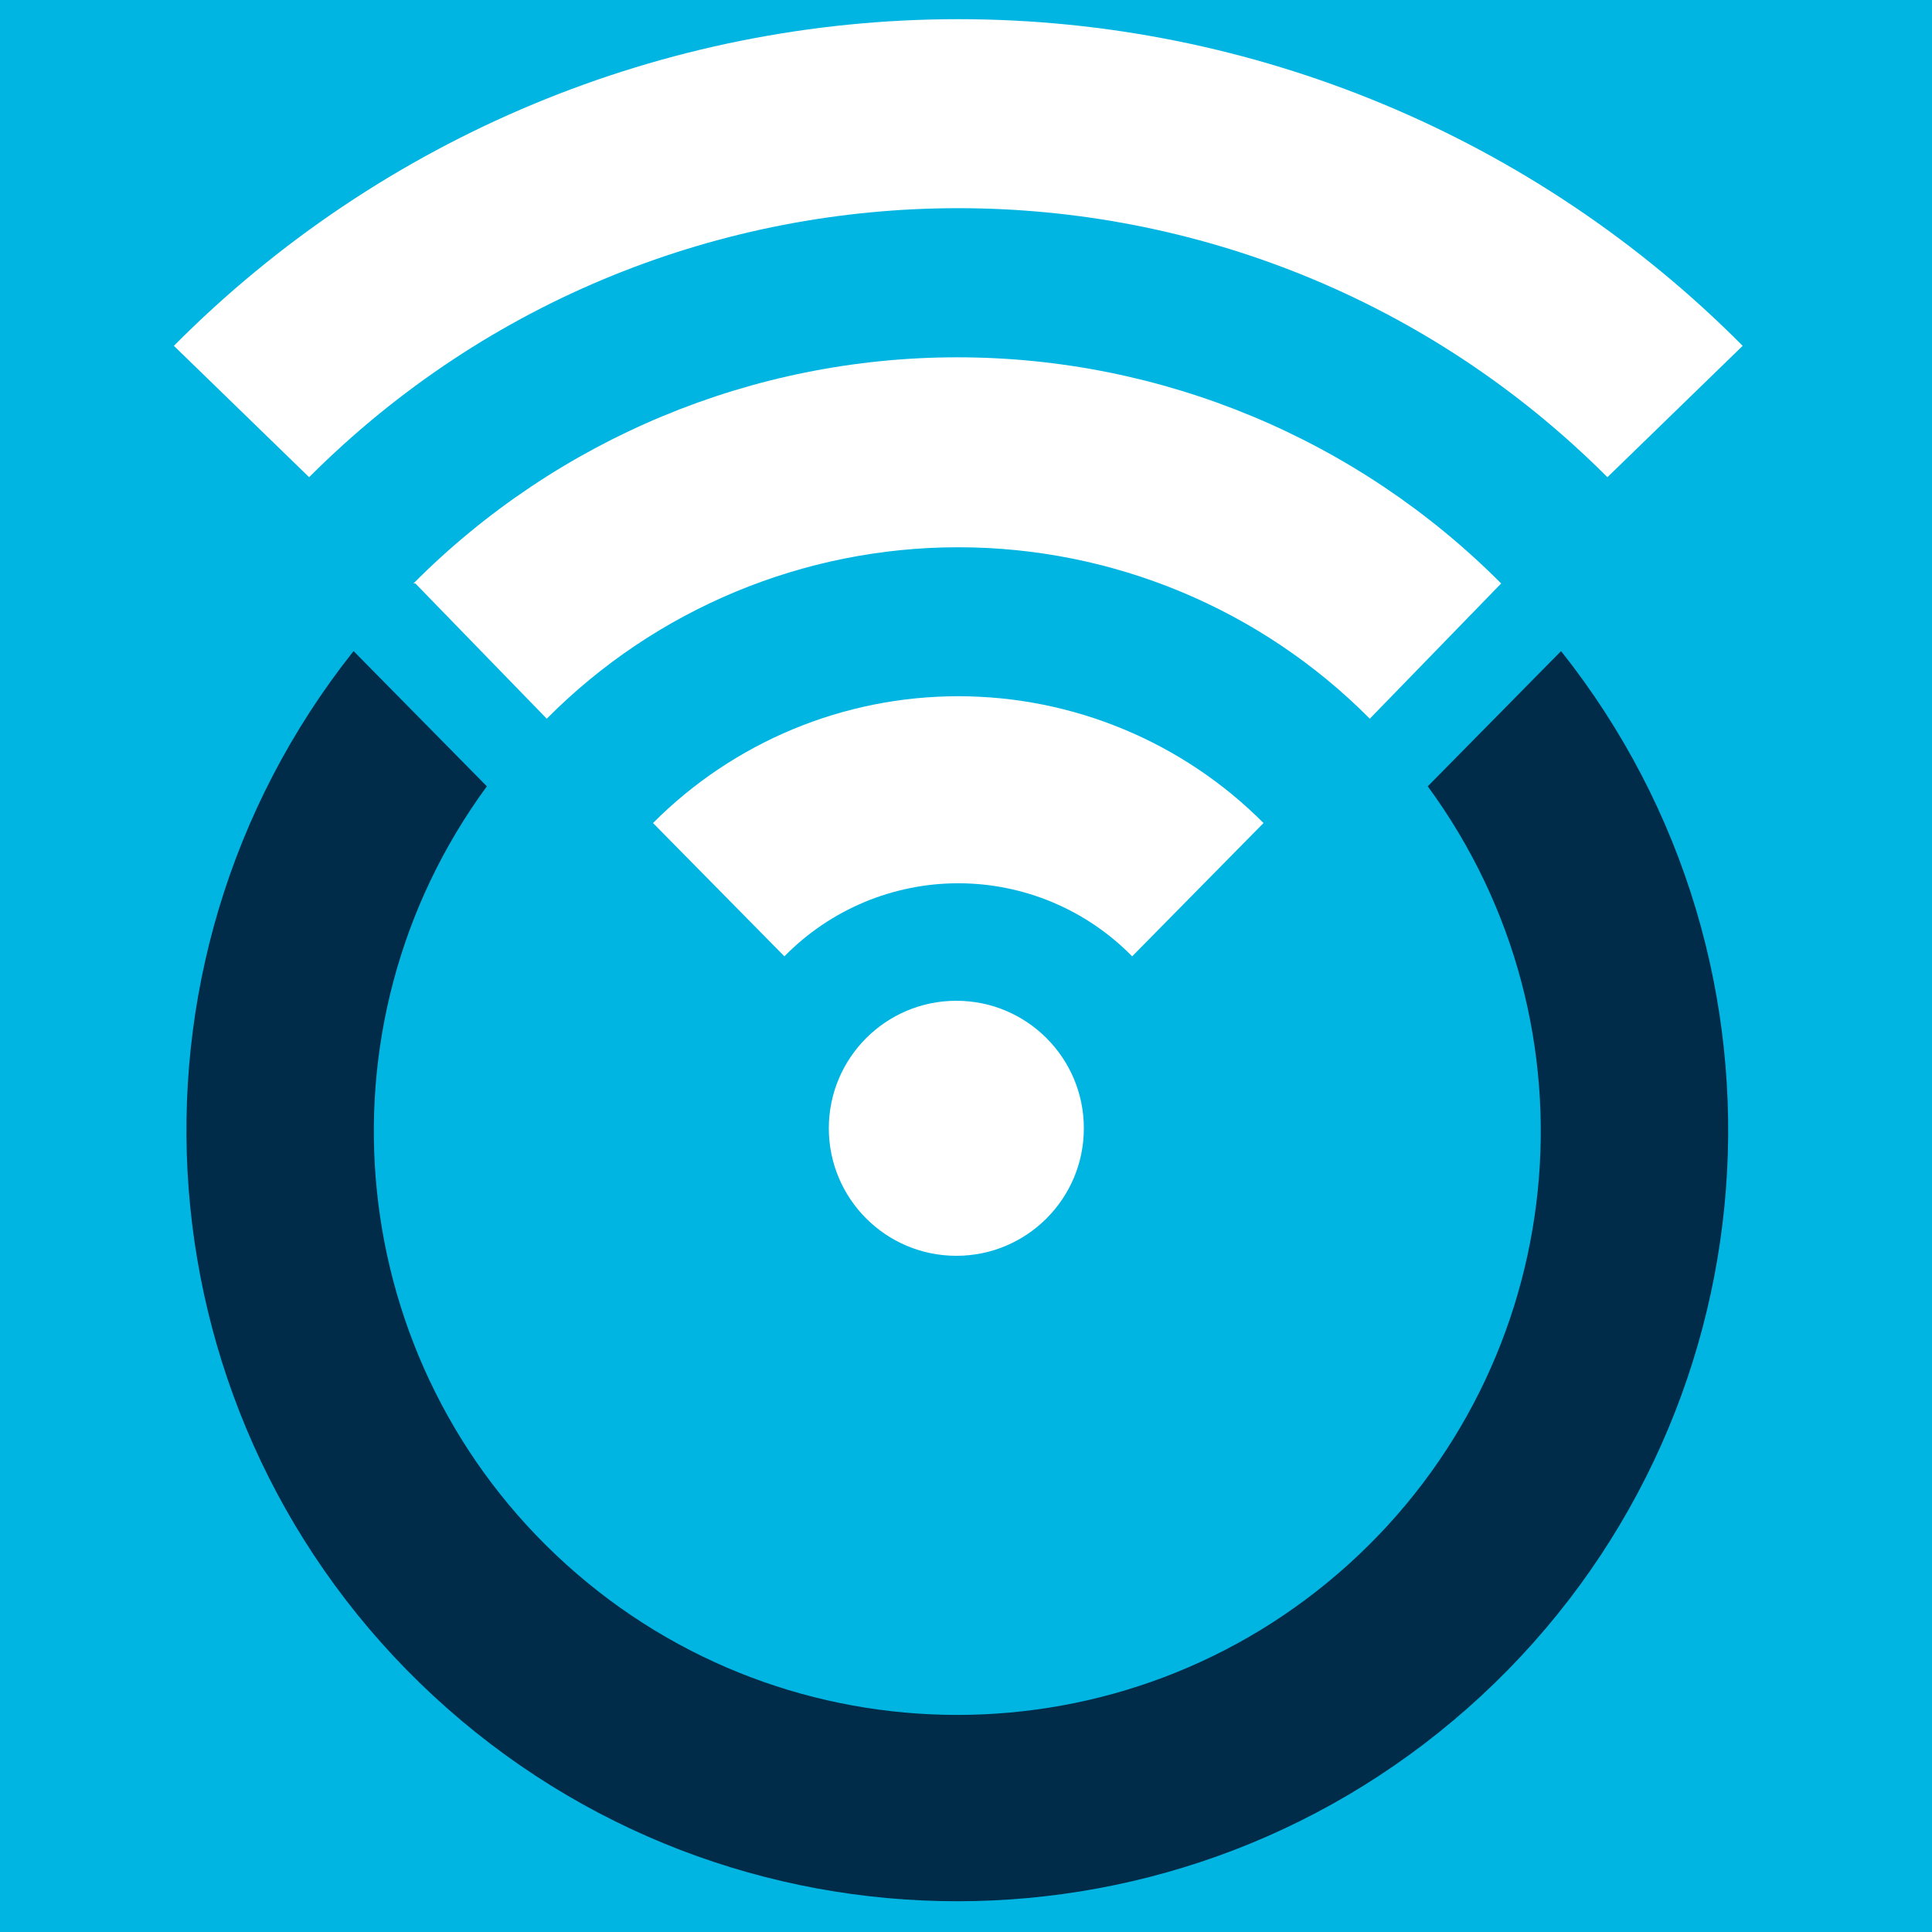
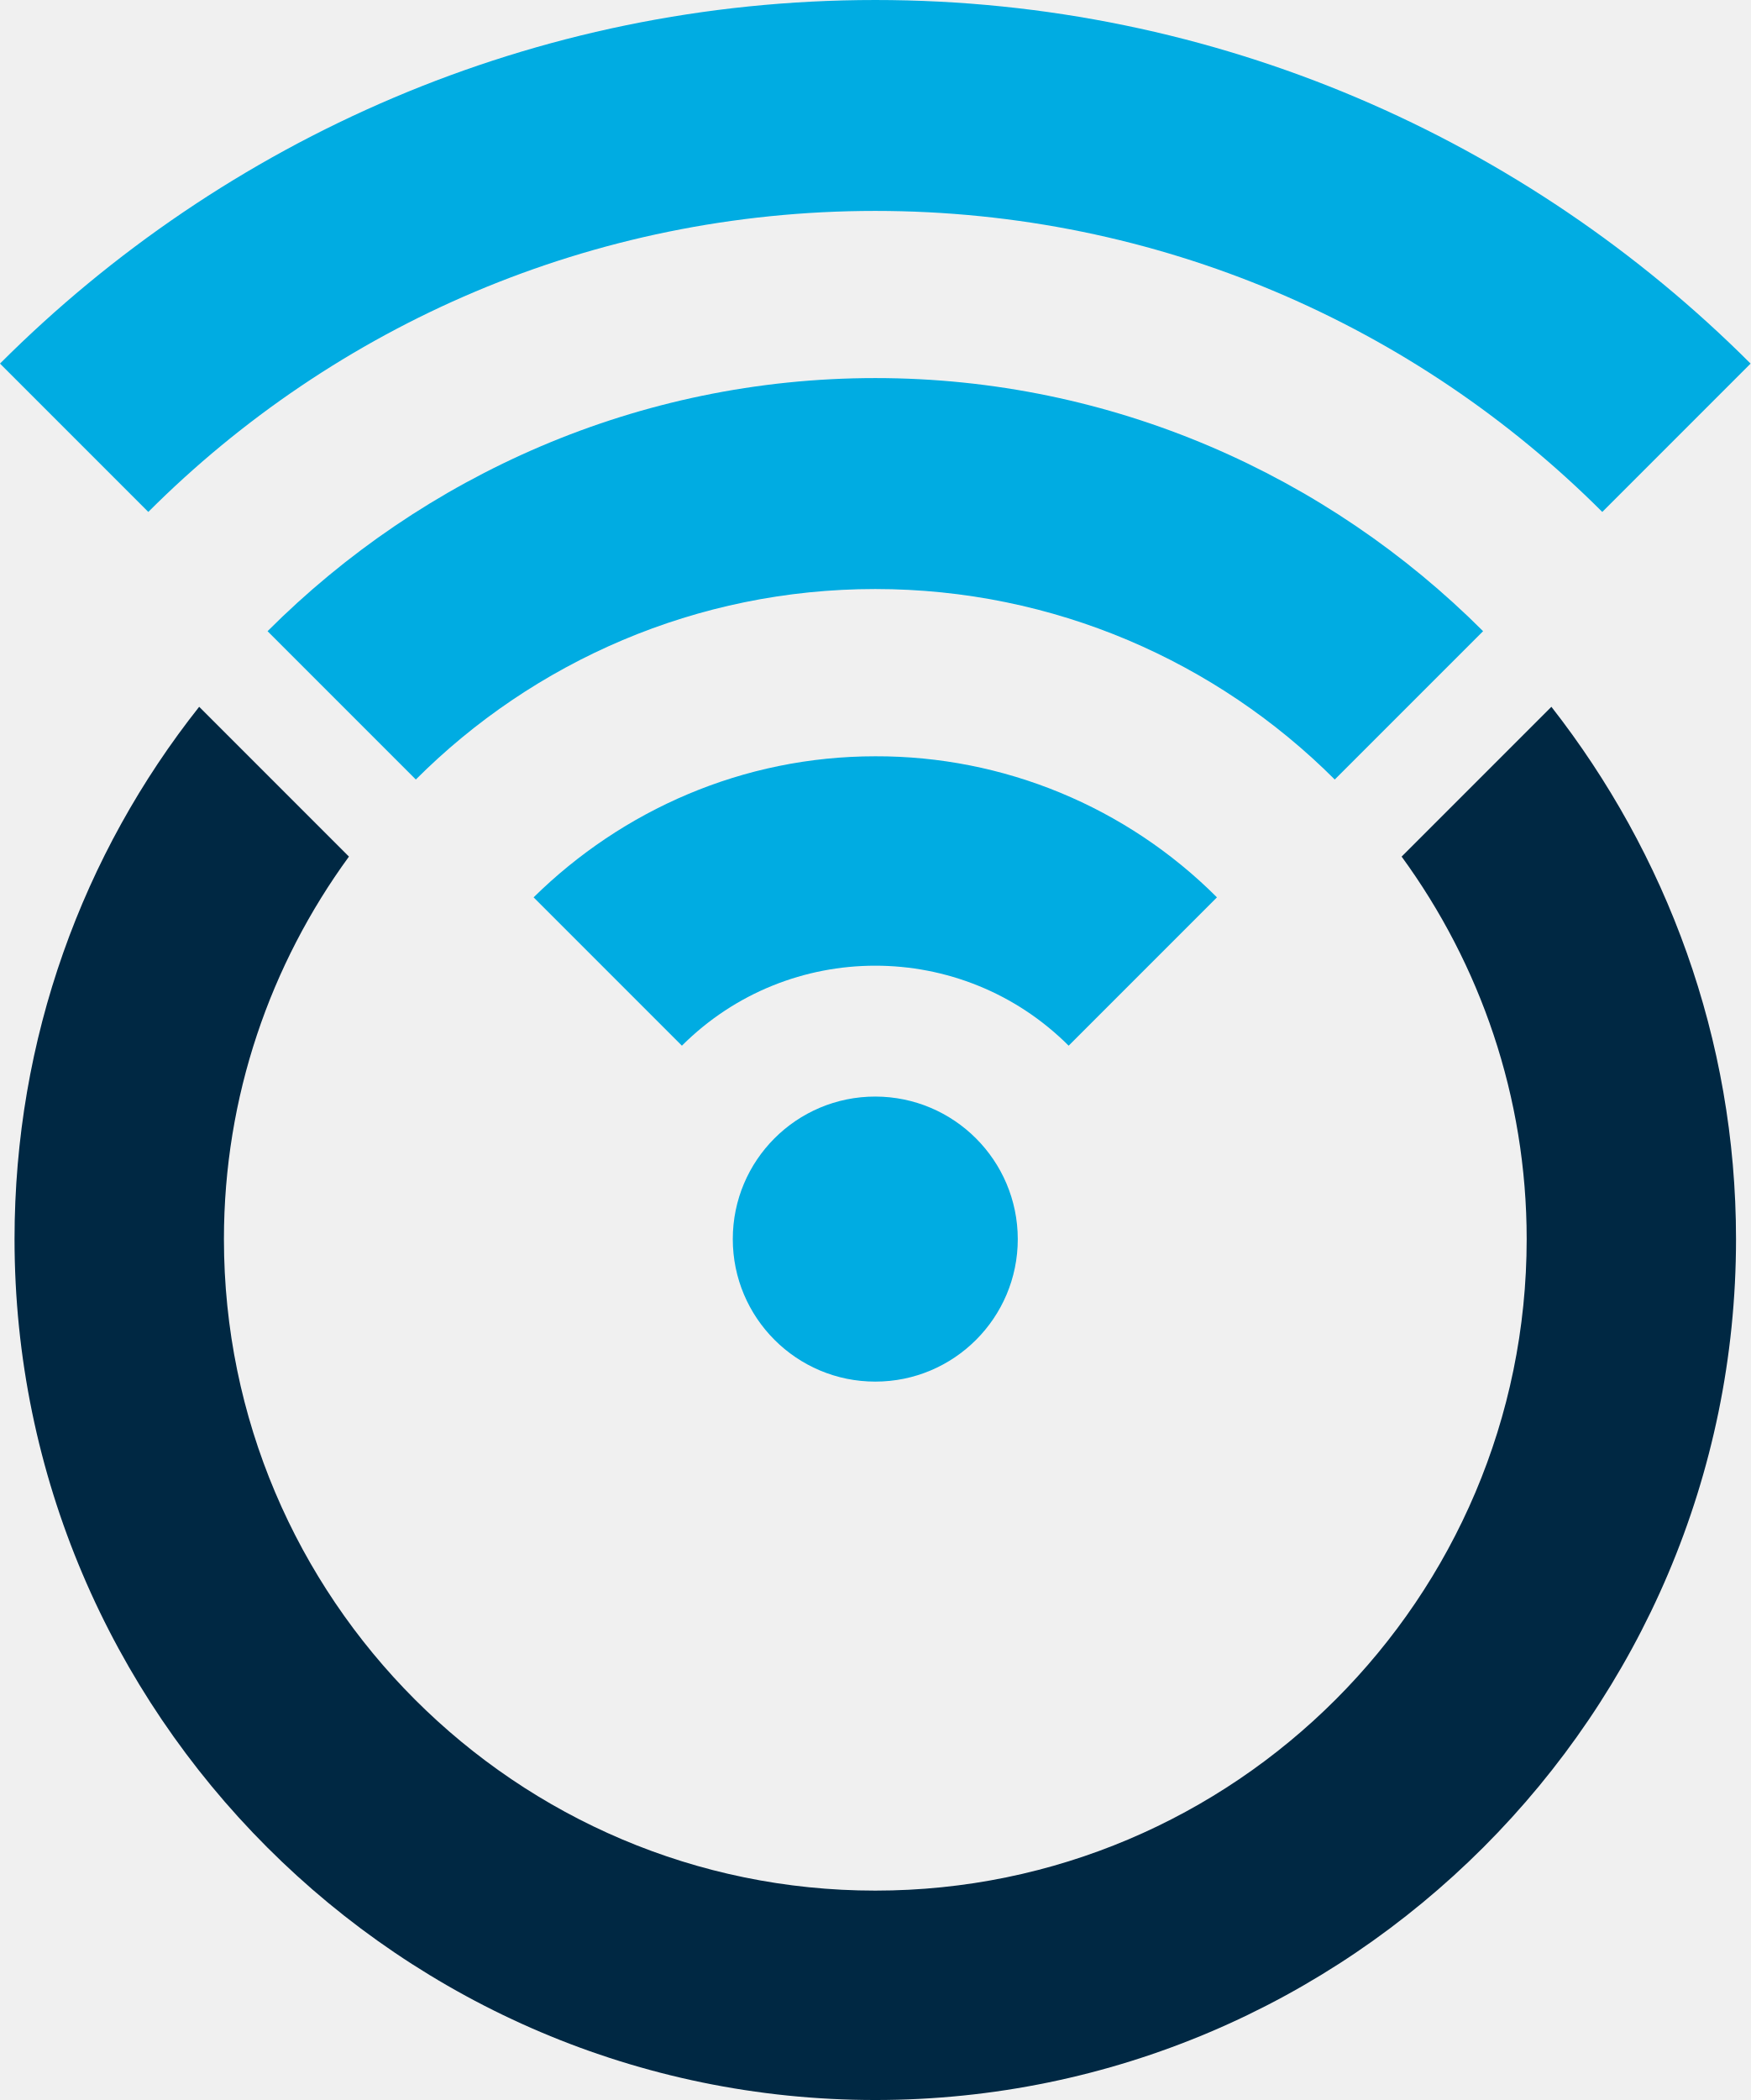
- <svg xmlns="http://www.w3.org/2000/svg" viewBox="-9 -1 100 100">
-   <path d="m -9 -1h100v100h-100z" fill="#00B5E2" />
-   <path d="m40.5 50.8a6.6 6.6 0 1 0 0 13.2 6.6 6.6 0 0 0 0-13.2m-40.5-33.9 7 6.8a47.5 47.5 0 0 1 67.2 0l7-6.8a57.2 57.2 0 0 0-81.2 0" fill="#fff" />
-   <path d="m12.5 29.2 6.8 7a30 30 0 0 1 42.6 0l6.8-7a39.7 39.7 0 0 0-56.3 0" fill="#fff" />
-   <path d="m24.8 41.6 6.8 6.9a12.6 12.6 0 0 1 18 0l6.8-6.9a22.3 22.3 0 0 0-31.6 0" fill="#fff" />
-   <path d="m64.9 39.7a30.2 30.2 0 1 1-48.7 0l-6.9-7a39.9 39.9 0 1 0 62.5 0z" fill="#002B49" />
+ <svg xmlns="http://www.w3.org/2000/svg" width="264.583mm" height="317.321mm" viewBox="0 0 264.583 317.321" version="1.1" id="svg2716">
+   <defs id="defs2710">
+     <clipPath clipPathUnits="userSpaceOnUse" id="clipPath896">
+       <path d="M 0,0 H 792 V 612 H 0 Z" id="path894" />
+     </clipPath>
+   </defs>
+   <g id="layer1" transform="translate(-121.2202,-122.9412)">
+     <g id="g890" transform="matrix(7.140672,0,0,-7.140672,-1420.128,1514.593)">
+       <g id="g892" clip-path="url(#clipPath896)">
+         <g id="g898" transform="translate(234.3811,171.6863)">
+           <path d="m 0,0 c -1.666,0 -3.016,-1.35 -3.016,-3.016 0,-1.665 1.35,-3.016 3.016,-3.016 1.666,0 3.016,1.351 3.016,3.016 C 3.013,-1.351 1.665,-0.003 0,0" style="fill:#00ace2;fill-opacity:1;fill-rule:nonzero;stroke:none" id="path900" />
+         </g>
+         <g id="g902" transform="translate(215.8547,187.1968)">
+           <path d="m 0,0 3.139,-3.139 c 3.939,3.939 9.386,6.37 15.387,6.37 6.002,0 11.449,-2.432 15.388,-6.37 L 37.053,0 C 32.313,4.74 25.759,7.694 18.526,7.694 11.294,7.694 4.739,4.74 0,0" style="fill:#00ace2;fill-opacity:1;fill-rule:nonzero;stroke:none" id="path904" />
+         </g>
+         <g id="g906" transform="translate(221.5171,181.5344)">
+           <path d="m 0,0 3.139,-3.139 c 2.493,2.493 5.94,4.031 9.724,4.031 3.784,0 7.233,-1.538 9.726,-4.031 L 25.729,0 C 22.436,3.293 17.881,5.356 12.865,5.356 7.848,5.356 3.294,3.294 0.001,0" style="fill:#00ace2;fill-opacity:1;fill-rule:nonzero;stroke:none" id="path908" />
+         </g>
+         <g id="g910" transform="translate(227.1489,175.9019)">
+           <path d="m 0,0 3.139,-3.139 c 2.262,2.257 5.924,2.257 8.186,0 L 14.464,0 C 12.547,1.918 9.944,2.993 7.232,2.985 4.432,2.985 1.876,1.846 0,0" style="fill:#00ace2;fill-opacity:1;fill-rule:nonzero;stroke:none" id="path912" />
+         </g>
+         <g id="g914" transform="translate(245.5215,176.7642)">
+           <path d="m 0,0 c 1.662,-2.277 2.647,-5.078 2.647,-8.094 0,-7.601 -6.186,-13.787 -13.787,-13.787 -7.602,0 -13.787,6.186 -13.787,13.787 0,3.016 0.984,5.817 2.646,8.094 l -3.17,3.17 c -2.462,-3.108 -3.908,-7.017 -3.908,-11.264 0,-10.032 8.186,-18.218 18.219,-18.218 10.032,0 18.218,8.186 18.218,18.218 0,4.247 -1.477,8.156 -3.908,11.264 z" style="fill:#002843;fill-opacity:1;fill-rule:nonzero;stroke:none" id="path916" />
+         </g>
+       </g>
+     </g>
+   </g>
</svg>
